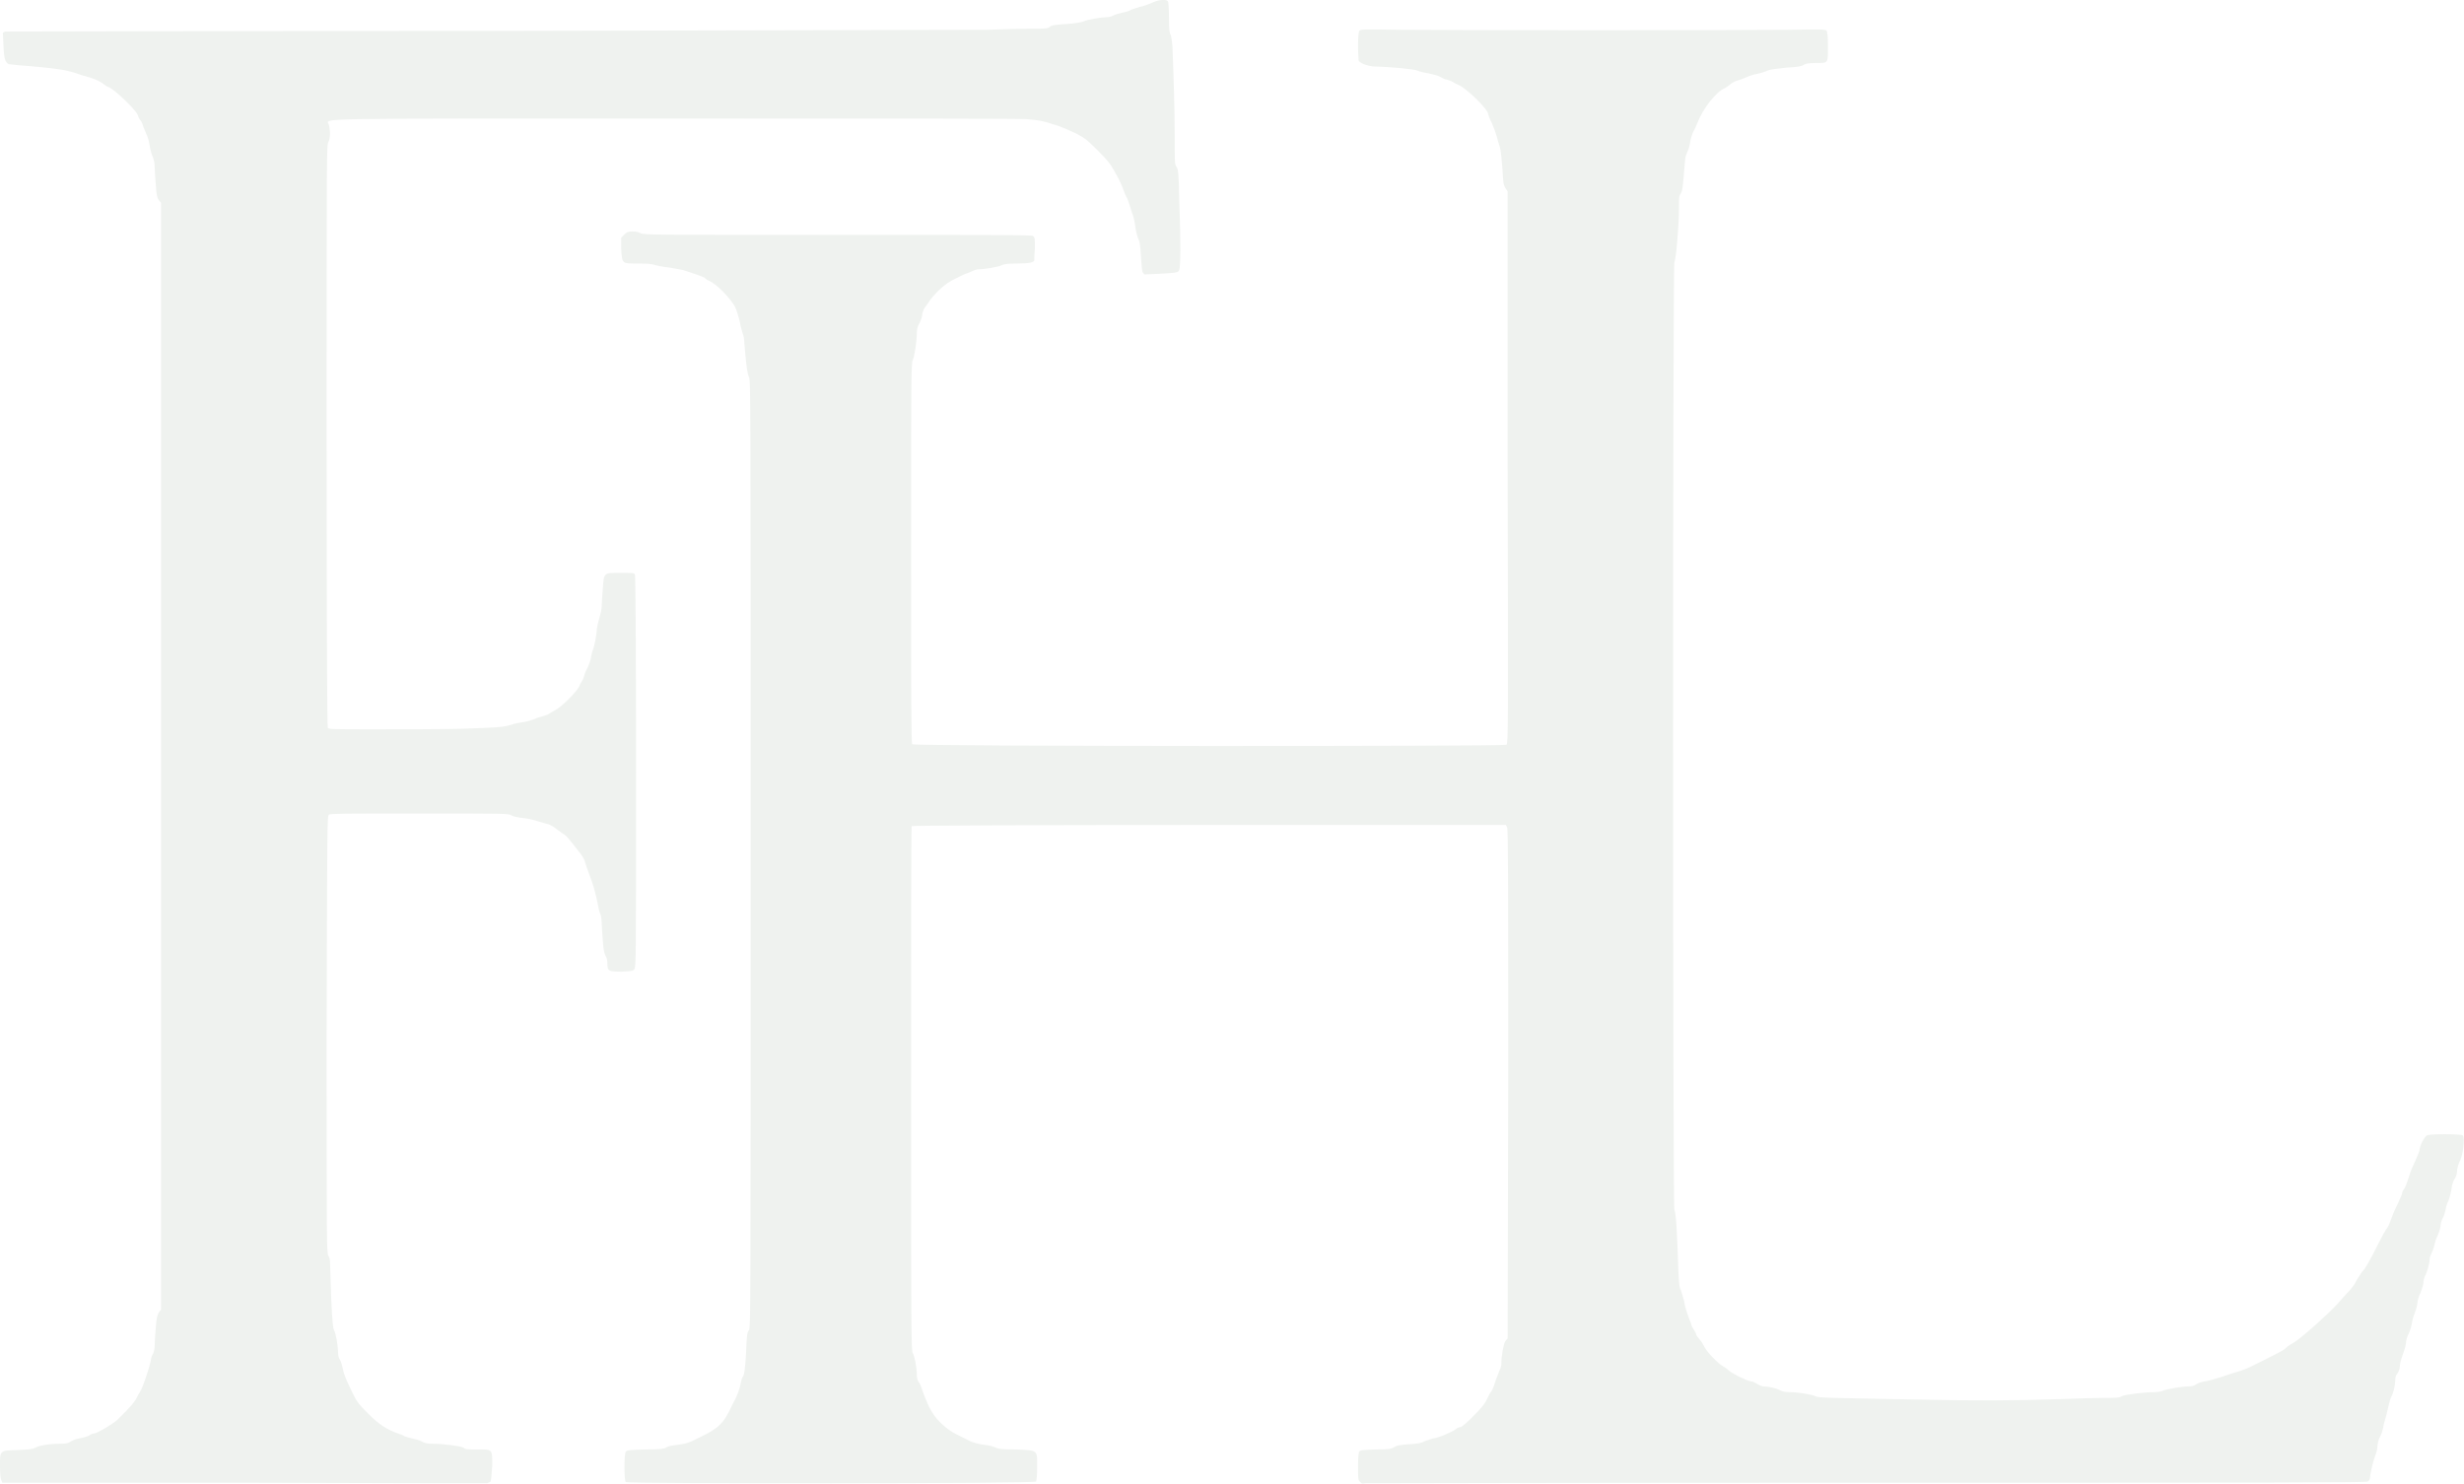
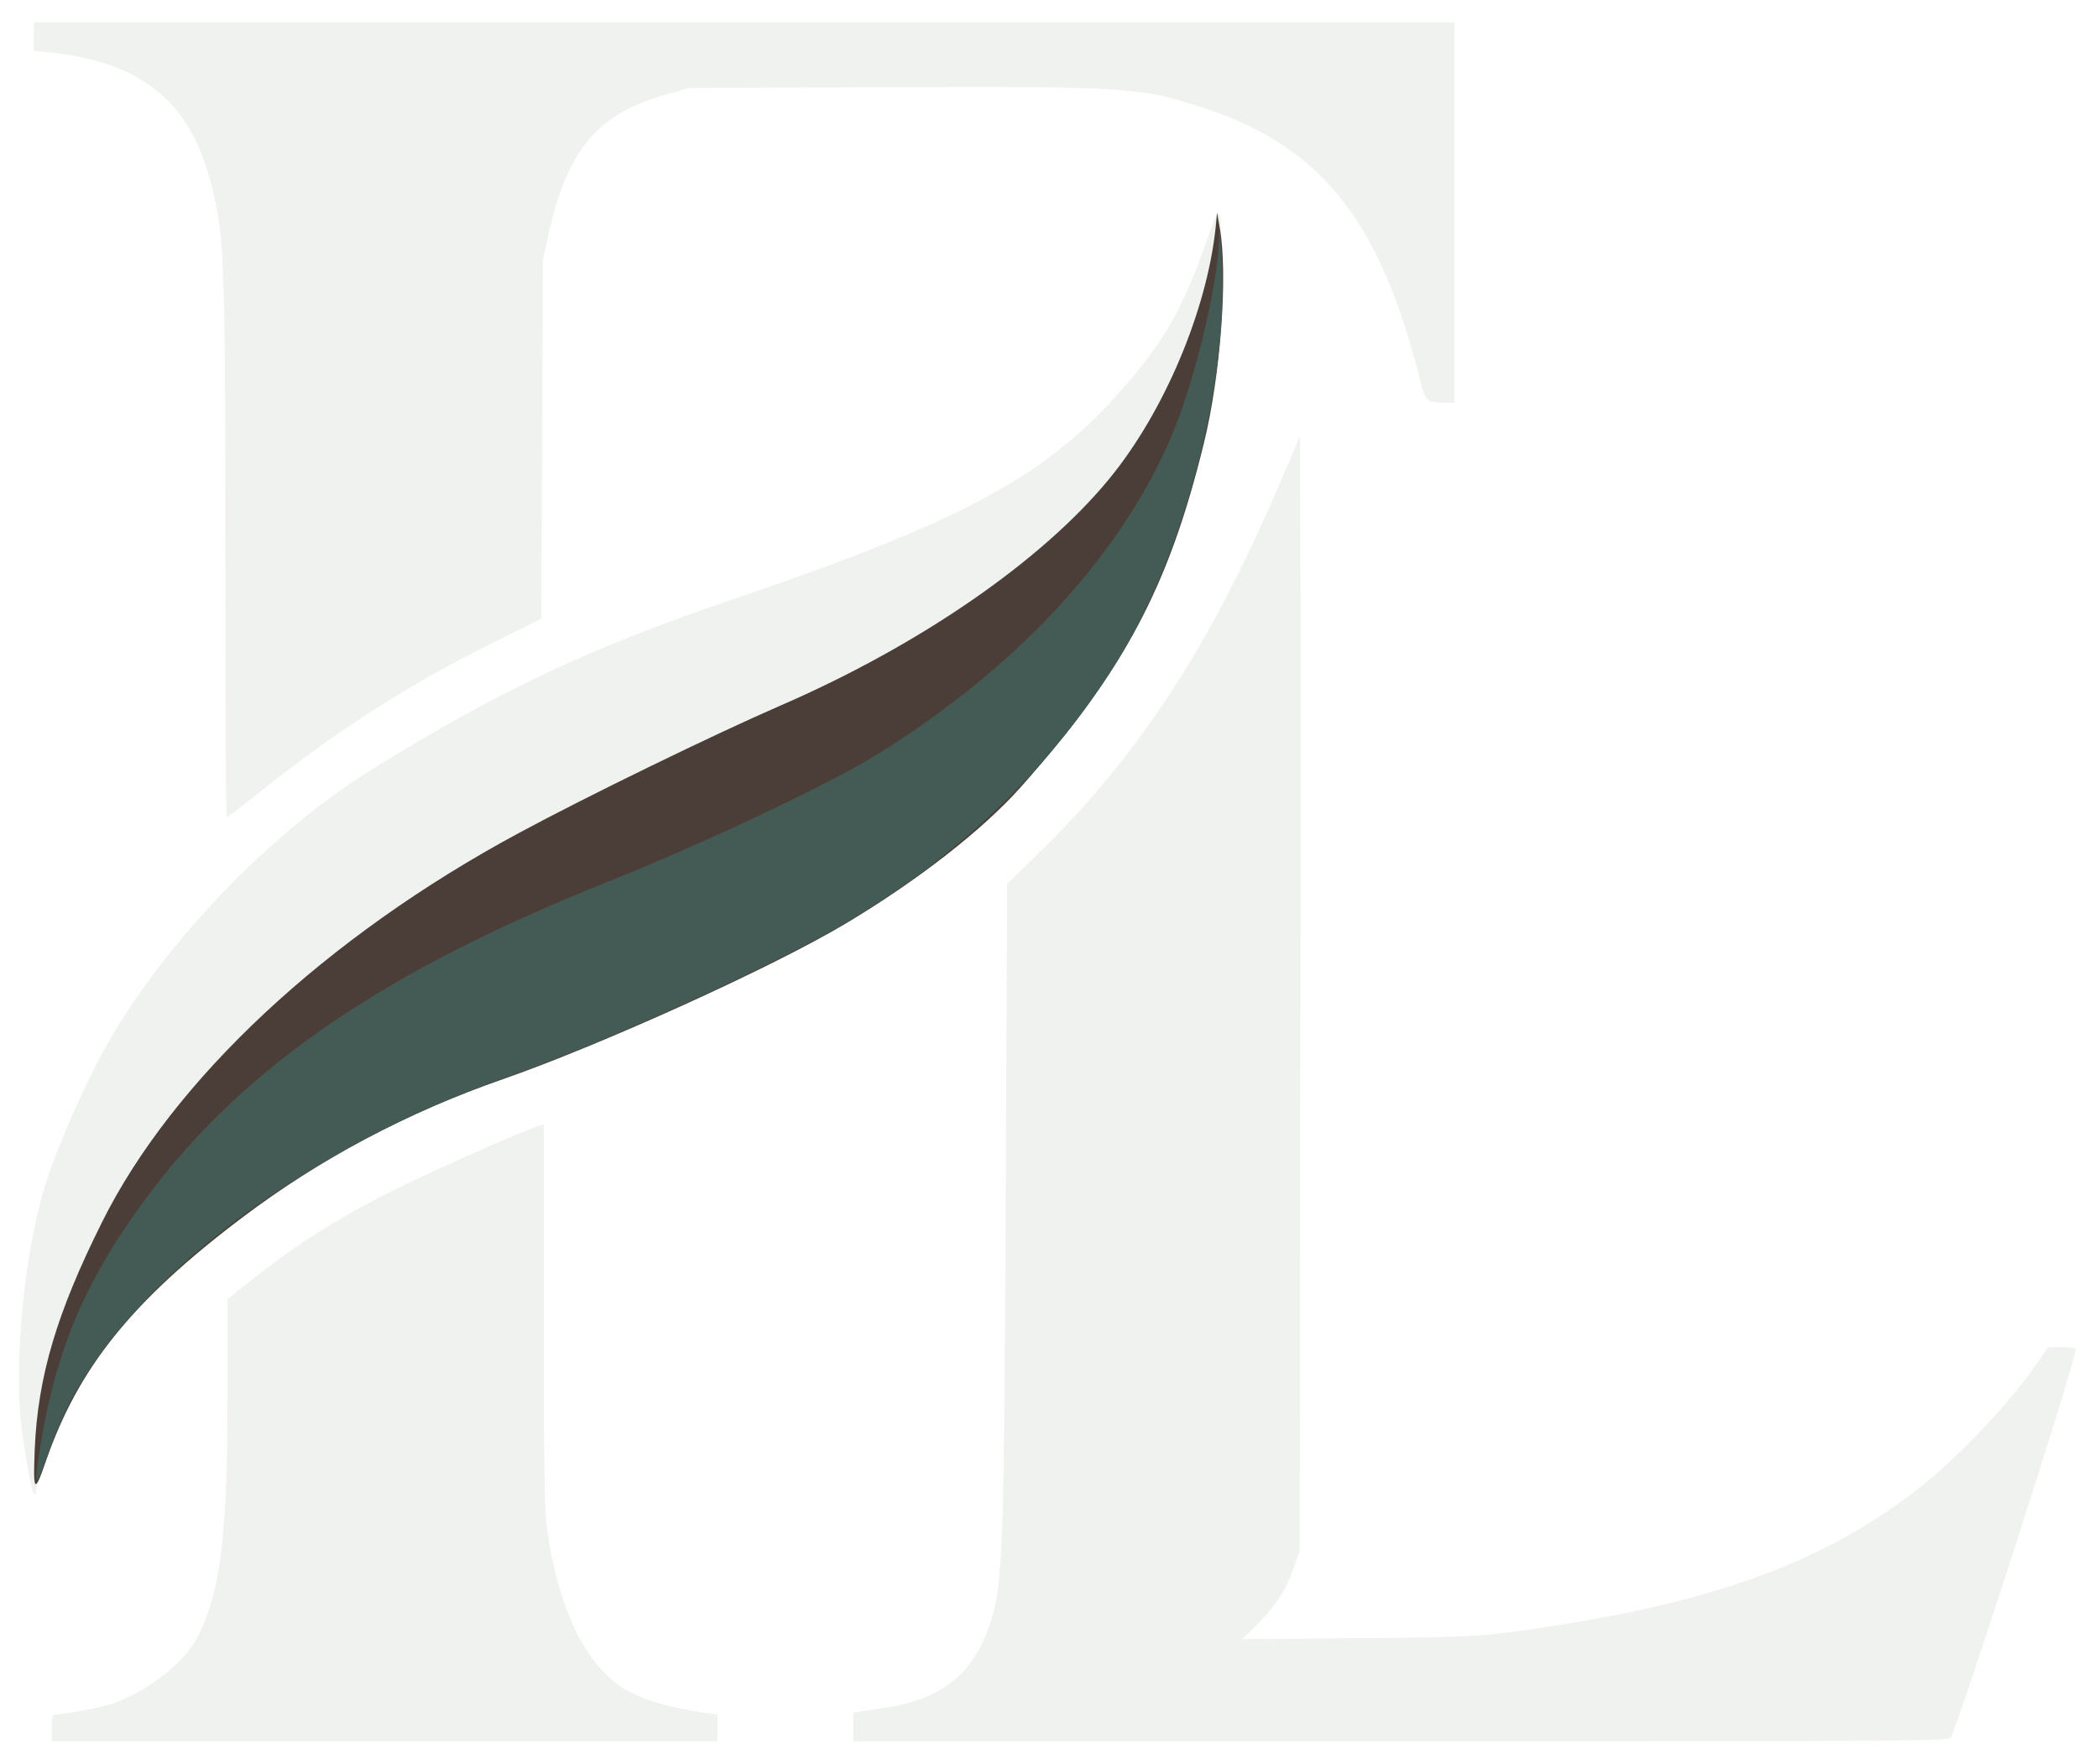
- <svg xmlns="http://www.w3.org/2000/svg" viewBox="35 41 430 259" fill="#EFF2EF">
-   <path d="M120.6 299.6c.1-.1 .2-1.3 .3-2.7 0-3 .1-2.9-2.6-2.9-1.7 0-2.1 0-2.4-.3-.5-.3-3.5-.7-5.7-.7-.6 0-1.1-.1-1.6-.4-.4-.2-1.1-.4-1.6-.5-.5-.1-1.1-.3-1.4-.4-.3-.2-.8-.4-1.2-.5-1.9-.7-3.2-1.5-5.1-3.4-1.8-1.8-2-2.1-2.8-3.7-1.2-2.5-1.5-3.2-1.7-4.3-.1-.5-.3-1.2-.5-1.5-.2-.3-.3-.8-.3-1.1 0-1.2-.4-3.6-.7-4-.2-.4-.3-1.3-.5-5.6-.1-2.9-.2-5.6-.2-6.1 0-.6-.1-1.1-.3-1.3-.3-.5-.3-2.6-.3-38.6 .1-37.5 .1-38.1 .4-38.4 .3-.2 2.7-.2 15.8-.2 14.8 0 15.5 0 16 .3 .3 .2 1.2 .4 2.2 .5 .9 .1 2.1 .4 2.6 .6 .5 .1 1.3 .4 1.8 .5 .4 .2 1 .5 1.3 .8 .3 .2 .8 .6 1.1 .8 .6 .3 .8 .6 2 2.1 .3 .4 .8 1 1.1 1.4 .3 .4 .7 1 .8 1.5 .1 .4 .5 1.5 .8 2.3 .6 1.5 1.1 3.3 1.5 5.4 .1 .5 .2 1.1 .4 1.4 .1 .3 .2 1 .2 1.4 0 .5 .1 1.9 .2 3.2 .1 1.7 .3 2.3 .5 2.7 .2 .3 .3 .7 .3 1.3 0 1.3 .2 1.4 2.5 1.4 1.7-.1 1.9-.1 2.2-.4 .3-.4 .3-2.2 .3-34.5 0-23.2-.1-34.2-.2-34.4-.1-.3-.3-.3-2.5-.3-3 0-2.9-.1-3.1 2.8-.1 1.3-.2 2.6-.2 3.1 0 .4-.2 1.3-.4 2-.2 .6-.5 1.8-.5 2.6-.1 .8-.3 1.9-.5 2.5-.2 .7-.5 1.5-.5 2-.1 .4-.3 1-.5 1.4-.2 .4-.5 1-.6 1.4-.1 .4-.3 .9-.4 1-.1 .2-.4 .6-.5 1-.5 1-3.3 3.8-4.3 4.2-.4 .2-.8 .5-1 .6-.1 .1-.6 .3-1 .4-.4 .1-1.1 .3-1.5 .5-.5 .2-1.5 .5-2.3 .6-.8 .1-1.9 .4-2.5 .6-.8 .2-1.8 .3-7.7 .5-3.8 .1-10.6 .1-15.2 .1-8 0-8.3 0-8.4-.3-.1-.2-.2-16.4-.2-51 0-49.6 0-50.7 .3-51.2 .3-.6 .4-1.6 .1-3-.2-1.2-5.8-1.1 59.9-1.1 43.1 0 60 0 61.9 .1 2.2 .2 2.8 .3 4.6 .9 1.2 .3 2.9 1.1 4 1.6 1.7 .9 2 1.2 3.8 3 1.7 1.7 2.2 2.3 3 3.8 .6 1 1.2 2.3 1.4 2.9 .2 .6 .5 1.3 .7 1.6 .1 .3 .3 .7 .4 1.1 .1 .3 .3 .9 .4 1.3 .2 .4 .5 1.5 .6 2.4 .1 .9 .4 1.9 .5 2.2 .3 .5 .4 1.2 .5 3.1 .1 1.7 .2 2.5 .3 2.8l.3 .4 2.5-.1c3.2-.2 3.4-.2 3.6-.7 .2-.6 .3-4.3 0-11.9-.1-5.2-.2-5.7-.5-6.1-.3-.4-.3-.7-.3-5.5 0-4.4-.2-10.8-.4-15.6-.1-1-.2-1.6-.3-1.9-.2-.3-.3-.9-.3-3 0-1.9-.1-2.8-.2-2.9-.4-.4-1.8-.2-2.8 .3-.5 .2-1.4 .6-2.1 .7-.6 .2-1.3 .4-1.5 .5-.3 .2-.9 .4-1.5 .5-.5 .1-1.2 .3-1.6 .5-.3 .2-.9 .3-1.2 .3-.9 0-3.2 .4-3.9 .7-.4 .2-1.7 .4-3.1 .5-2 .1-2.6 .2-2.9 .5-.4 .3-.7 .3-3.1 .3-1.5 0-5 .1-7.9 .2-2.8 0-42.4 .1-88 .2-45.6 0-83.1 .1-83.3 .1l-.4 .2 .1 2.3c.1 2.3 .3 2.8 .9 3.2 .1 0 1.5 .2 3.1 .3 3.7 .3 6.3 .6 7.3 .9 .5 .1 1.5 .4 2.3 .7 2.3 .6 3.3 1.1 3.9 1.6 .3 .2 .7 .5 .8 .5 .6 0 4.6 3.7 5.1 4.8 .1 .3 .3 .8 .5 1 .2 .2 .4 .7 .5 1.1 .1 .3 .4 .9 .5 1.2 .2 .4 .5 1.2 .6 2 .1 .8 .4 1.8 .6 2.2 .2 .5 .3 1.1 .3 1.8 0 .6 .1 2 .2 3.1 .1 1.6 .2 2.1 .5 2.5l.4 .5v96.6v96.6l-.4 .5c-.2 .4-.4 .9-.5 2.5-.1 1.1-.2 2.5-.2 3.1 0 .6-.1 1.2-.3 1.6-.2 .3-.4 .9-.4 1.3-.2 1-1.4 4.7-1.8 5.2-.1 .3-.4 .6-.5 .9-.4 .9-1.2 1.9-3.6 4.2-.8 .7-3.5 2.3-3.9 2.3-.2 0-.6 .1-1 .4-.4 .2-1.2 .4-1.8 .5-.6 .1-1.2 .4-1.5 .6-.3 .2-.7 .3-1.5 .3-1.9 0-4 .3-4.5 .7-.4 .2-.9 .3-3 .4-3.3 .1-3.2 0-3.2 2.8 0 1.3 .1 2.2 .2 2.4l.2 .5h42c23.1 .1 42.3 .1 42.6 .1 .2-.1 .6-.2 .6-.3z" />
-   <path d="M215.8 299.6c.1-.1 .2-1.2 .2-2.5 0-3.1 .2-2.9-3.7-3.1-2.5 0-3.1-.1-3.5-.3-.3-.2-1.2-.4-2-.5-.9-.1-1.9-.4-2.4-.6-.4-.2-1.2-.6-1.6-.8-1.7-.8-2.3-1.2-3.6-2.4-1.1-1.1-1.4-1.6-2.1-2.9-.4-.9-.9-2.1-1.1-2.7-.2-.7-.5-1.4-.7-1.6-.2-.3-.3-.7-.3-1.2 0-1.2-.4-3.4-.7-3.8-.3-.4-.3-3.8-.3-46.2 0-25.1 0-45.8 .1-45.8 0-.1 19.6-.2 51.9-.2h51.8l.2 .4c.2 .3 .2 9 .2 44.8l-.1 44.4-.4 .5c-.3 .5-.7 2.5-.7 4 0 .4-.2 .9-.4 1.3-.1 .4-.5 1.2-.7 1.9-.2 .7-.5 1.4-.6 1.5-.2 .2-.5 .8-.8 1.4-.4 .9-1 1.6-2.4 3-1 1-1.9 1.8-2.2 1.9-.3 0-.7 .2-.9 .4-.7 .5-3 1.5-4 1.6-.4 .1-1.1 .4-1.5 .5-.4 .3-1.1 .4-2.6 .5-1.7 .1-2.1 .2-2.6 .5-.5 .3-.8 .4-3.2 .4-2.4 .1-2.7 .1-2.9 .4-.1 .2-.2 .9-.2 2.6 0 2.2 0 2.4 .4 2.7 .2 .3 .4 .3 .9 .2 .3 0 39.8-.1 87.6-.1 72.7 0 87.1 0 87.3-.2 .2-.1 .4-.4 .4-.7 .1-1.1 .6-3 .9-3.8 .2-.4 .4-1.2 .4-1.8 .1-.7 .3-1.3 .5-1.6 .2-.4 .4-1 .5-1.5 0-.4 .3-1.3 .5-2 .2-.7 .4-1.7 .5-2.1 .1-.5 .3-1.1 .4-1.3 .4-.6 .7-2 .7-2.9 0-.4 .1-.9 .4-1.2 .2-.3 .4-.8 .4-1.1 0-.6 .2-1.3 .7-2.7 .2-.5 .4-1.3 .4-1.8 .1-.5 .3-1.1 .5-1.4 .1-.3 .4-1 .5-1.7 .1-.7 .4-1.6 .6-2.1 .2-.5 .4-1.3 .4-1.8 .1-.4 .3-1.1 .5-1.4 .1-.3 .4-1.1 .5-1.6 0-.6 .2-1.2 .3-1.4 .3-.4 .8-2.2 .8-2.9 0-.3 .2-.8 .4-1.2 .2-.4 .4-1.1 .5-1.5 .1-.5 .3-1.1 .5-1.4 .1-.3 .4-1 .5-1.6 0-.5 .2-1.2 .4-1.5 .2-.3 .4-1 .5-1.5 .1-.6 .3-1.2 .4-1.3 .2-.4 .6-1.8 .7-2.8 .1-.5 .3-1 .5-1.3 .2-.2 .4-.8 .4-1.5 .1-.6 .3-1.2 .4-1.4 .6-.9 1-4.2 .6-4.6-.3-.3-6-.3-6.3 0-.5 .4-1.2 1.7-1.3 2.7-.1 .4-.6 1.5-1 2.4-.4 .8-.8 2-1 2.7-.2 .6-.5 1.4-.7 1.6-.2 .2-.3 .6-.3 .7 0 .2-.4 1-.8 1.9-.5 1-1 2.2-1.2 2.8-.2 .7-.6 1.4-.8 1.6-.2 .3-.7 1.2-1.2 2.2-1.4 2.8-2.5 4.8-2.9 5.1-.2 .2-.6 .9-1 1.5-.3 .7-1 1.6-1.4 2-.5 .5-1.3 1.4-1.9 2.1-1.7 1.9-6.9 6.5-7.8 6.9-.4 .2-1 .6-1.3 .9-.2 .3-1.6 1-3 1.7-1.4 .7-2.8 1.4-3.2 1.6-.4 .2-1.4 .6-2.1 .8-.8 .2-2.1 .7-3.1 1-1 .3-2.2 .7-2.7 .7-.6 .1-1.2 .3-1.5 .5-.4 .3-.8 .4-1.4 .4-1.1 0-4 .5-4.6 .8-.2 .1-.8 .2-1.3 .2-1.8 0-5.1 .4-5.7 .7-.5 .3-1 .3-3.1 .3-1.3 0-4.5 .1-7.1 .2-9 .3-15.6 .3-24.9 .1-16.6-.3-17.9-.3-18.4-.6-.6-.3-3.1-.7-4.5-.7-.7 0-1.2-.1-1.6-.3-.7-.4-2.1-.7-2.9-.7-.3 0-.8-.2-1.1-.4-.3-.2-.8-.5-1.2-.5-.7-.1-3.1-1.3-3.7-1.8-.2-.2-.7-.6-1.1-.8-1-.6-2.7-2.4-3.2-3.3-.2-.4-.6-1.1-.9-1.4-.3-.4-.6-.7-.6-.9 0-.1-.2-.5-.4-.8-.2-.3-.5-.8-.5-1.1-.1-.2-.3-.8-.5-1.3-.2-.6-.6-1.7-.7-2.6-.2-.8-.5-1.7-.6-2-.2-.2-.3-1.1-.4-3.2-.2-6.4-.4-10.2-.7-10.7-.3-.8-.3-164.5 0-165.4 .3-.7 .8-6.4 .8-9.3 0-2 0-2.3 .3-2.7 .3-.4 .4-1.2 .7-5.1 .1-1.2 .2-1.7 .4-2 .1-.2 .4-.9 .5-1.6 .1-.8 .4-1.7 .6-2.1 .2-.3 .5-1 .7-1.5 1-2.6 3.3-5.5 4.8-6.1 .3-.2 .8-.5 1.1-.8 .3-.2 .8-.5 1-.5 .3-.1 .9-.3 1.4-.5 .6-.3 1.5-.6 2.1-.7 .6-.1 1.5-.4 1.9-.6 .5-.2 1.6-.3 3.3-.5 1.9-.1 2.6-.2 3-.5 .4-.2 .8-.3 2.1-.3 2.2 0 2.1 .1 2.1-2.9 0-1.8-.1-2.4-.2-2.7-.3-.3-.5-.3-6.8-.2-8.7 .1-58.8 .1-67.6 0-6.7-.1-6.9-.1-7.2 .2-.1 .2-.2 .9-.2 2.7 0 1.3 .1 2.4 .1 2.5 .4 .5 1.5 .9 2.5 1 3.7 .1 7.2 .5 7.7 .7 .4 .2 1.3 .4 2 .5 .9 .2 1.7 .4 2 .6 .4 .2 .9 .5 1.2 .5 .4 .1 .9 .3 1.2 .5 .3 .2 .7 .4 1 .5 1.4 .7 5 4.2 5 5 0 .1 .2 .6 .4 1.1 .3 .5 .6 1.4 .8 1.9 .2 .6 .5 1.5 .6 2 .4 1.2 .4 1.2 .7 4.6 .1 2.3 .2 2.8 .5 3.3l.4 .6v48.2c.1 45.8 .1 48.1-.2 48.4-.5 .3-103.4 .3-103.7-.1-.2-.1-.2-8.8-.2-33.4 0-30.5 0-33.2 .3-33.7 .3-.6 .7-3.3 .7-4.7 0-.5 .1-1 .3-1.4 .2-.3 .5-1 .6-1.5 0-.5 .3-1.2 .4-1.4 .2-.2 .5-.7 .8-1.1 .2-.4 1-1.3 1.8-2.1 1.1-1 1.7-1.4 2.9-2 .8-.4 1.6-.8 1.7-.8 .1 0 .5-.2 1-.4 .4-.2 1-.4 1.3-.4 1.1 0 3.4-.4 4-.7 .4-.2 1-.3 2.7-.3 2.1 0 3-.2 3-.6 0-.1 0-1 .1-2 0-1.8 0-1.9-.3-2.2-.3-.2-4.8-.2-34.2-.2-32.7 0-33.8 0-34.3-.3-.4-.2-.8-.3-1.4-.3-.8 0-1 .1-1.5 .6l-.5 .5v2c.2 2.6 .1 2.5 3 2.5 1.6 0 2.4 .1 2.7 .2 .3 .1 1.5 .4 2.7 .5 1.1 .2 2.5 .4 2.9 .6 1.3 .4 3 1 3.3 1.2 .1 .2 .5 .4 .7 .5 1.3 .5 3.8 3.1 4.6 4.6 .3 .7 .6 1.7 .8 2.5 .1 .8 .4 1.7 .5 2.1 .2 .4 .3 1.2 .3 1.7 .3 3.6 .5 5.4 .8 5.9 .3 .5 .3 2.1 .3 83.2 0 80.8 0 82.8-.3 83.2-.3 .3-.4 .9-.5 4-.2 3-.3 3.6-.5 4-.2 .2-.4 .9-.5 1.6-.2 .8-.5 1.8-1.4 3.4-1.5 3.3-2.4 4.1-5.7 5.7-2 1-2.4 1.1-3.9 1.3-1 .1-1.8 .3-2 .5-.4 .2-.9 .3-3.6 .3-2.9 .1-3.1 .1-3.4 .4-.3 .5-.3 5 0 5.3 .4 .3 71.4 .3 71.6-.1z" />
+ <svg xmlns="http://www.w3.org/2000/svg" viewBox="767.8 157 942.2 792" fill="#EFF2EF" fill-rule="evenodd">
+   <path d="M1090,933L1090,927.1L1086.2,926.5C1067.6,923.6 1059.8,921.4 1050.7,916.9C1032.2,907.5 1018.8,881.3 1013.5,844C1012.3,835.4 1012,818.2 1012,747.7L1012,661.9L1009.8,662.6C1003.6,664.4 963.4,682.2 947.5,690.1C919.9,703.7 901.7,715.2 879,733.2L870,740.4L870,781C870,845.5 867.1,870.3 857.2,890.9C851.4,903.1 834.9,916.3 818.3,922.1C813.4,923.8 796.4,927 792.2,927C791.4,927 791,928.9 791,933L791,939L940.5,939L1090,939L1090,933ZM1643.9,937.2C1648.3,928.8 1700,768.3 1700,762.9C1700,762.4 1697.2,762 1693.8,762L1687.5,762.1L1683.3,768.3C1671.6,785.6 1648.8,810 1631,824.2C1591.3,855.9 1543.9,874.4 1472.8,886C1435.5,892 1431.3,892.3 1376.6,892.7L1325.7,893.1L1332.2,886.7C1340.6,878.3 1345.3,871.1 1348.7,861.4L1351.5,853.5L1351.8,603.1C1351.9,465.3 1351.8,352.8 1351.6,353.1C1351.4,353.3 1348.2,360.7 1344.5,369.5C1312.4,445.5 1279.8,495.9 1233.7,540.7L1220.1,554L1219.5,686.7C1218.8,850.5 1218.2,868.4 1212.8,885C1205.2,908.7 1191.2,920.1 1165,924C1160.9,924.6 1156,925.3 1154.2,925.6L1151,926.1L1151,932.5L1151,939L1397,939C1630.2,939 1643,938.9 1643.9,937.2ZM879.4,516.7C917.5,486 950.5,464.7 990.7,444.9L1010.9,434.9L1011.3,354.2L1011.6,273.5L1014.2,262C1022.7,223.8 1036.4,207.8 1067.7,199.2L1077.5,196.5L1168,196.2C1274.7,195.8 1280.5,196.2 1309,205.7C1361.2,223 1387.5,256.1 1405.4,327C1408,337.5 1408.3,337.7 1416.8,337.9L1421,338L1421,252.5L1421,167L1102,167L783,167L783,173.4L783,179.8L789.8,180.5C829.6,184.5 851.7,201.4 861.4,235.3C868.6,260.4 869,267.9 869,404.8C869,470.3 869.3,524 869.6,524C869.9,524 874.3,520.7 879.4,516.7Z" />
+   <path d="M784,826.9C784,820.6 799.8,784.8 808.3,771.7C840.7,722 924.5,663.5 995.5,641C1015.8,634.6 1080.4,606.8 1112.5,590.8C1162.5,565.7 1203,536.9 1228,508.5C1268.6,462.5 1287.4,429.7 1302.5,378.3C1313.4,341.7 1316.4,320.4 1316.5,282.5C1316.5,247.7 1316.1,246.7 1310.1,264C1298.7,296.7 1290.1,311.5 1268.5,335.4C1235.3,372.1 1197.3,392.1 1095.9,426.5C1032.6,448 991.3,467.5 934.6,502.7C892.9,528.5 848.8,573 821.6,616.4C810.6,634 797.8,661.3 789.6,684.7C779,715.2 773.4,769.9 777.8,800.5C780.1,816.7 782.3,828 783.2,828C783.6,828 784,827.5 784,826.9Z" />
+   <path fill="#4B3D37" d="M788.4,813.2C802.8,771.4 827.2,741 876.7,703.7C911.8,677.2 950.5,656.7 993.5,641.7C1038,626.2 1115.1,591.2 1147.7,571.7C1180,552.4 1209.4,529.4 1226.2,510.5C1272.5,458.4 1292.7,420.6 1308.4,356.2C1316,325.3 1319.3,280.3 1315.6,259.5L1314.4,252.5L1313.7,259.5C1309.7,296.7 1290.5,342.2 1265.9,372.1C1235.7,408.9 1180.6,446.9 1118,474C1088.3,486.9 1031.4,514.6 1001,531C914.4,577.6 845.5,641.8 813.6,705.9C793.3,746.6 784.8,775.1 783.4,807.8C782.6,827.3 783.3,828.1 788.4,813.2Z" />
+   <path fill="#435B54" d="M797.4,790.4C825.4,732.4 905.3,672.1 996.3,640.4C1039.9,625.1 1116.8,589.9 1149.9,570.1C1200.5,539.6 1240.4,500.9 1269.6,453.8C1301.1,403.1 1320.9,323.9 1316.1,268C1315.4,259.3 1315.3,259 1315.2,264.9C1314.7,285.9 1303.6,331 1293,355C1269.5,408.4 1223.4,457.7 1160.9,496.3C1139.5,509.5 1083.1,536.1 1040.5,553.1C941.4,592.6 878.5,635.3 835.2,692.7C807.1,729.9 793.2,761.7 786,806C782.9,825 783.5,826.3 788.5,812.1C790.9,805.3 794.9,795.5 797.4,790.4Z" />
</svg>
